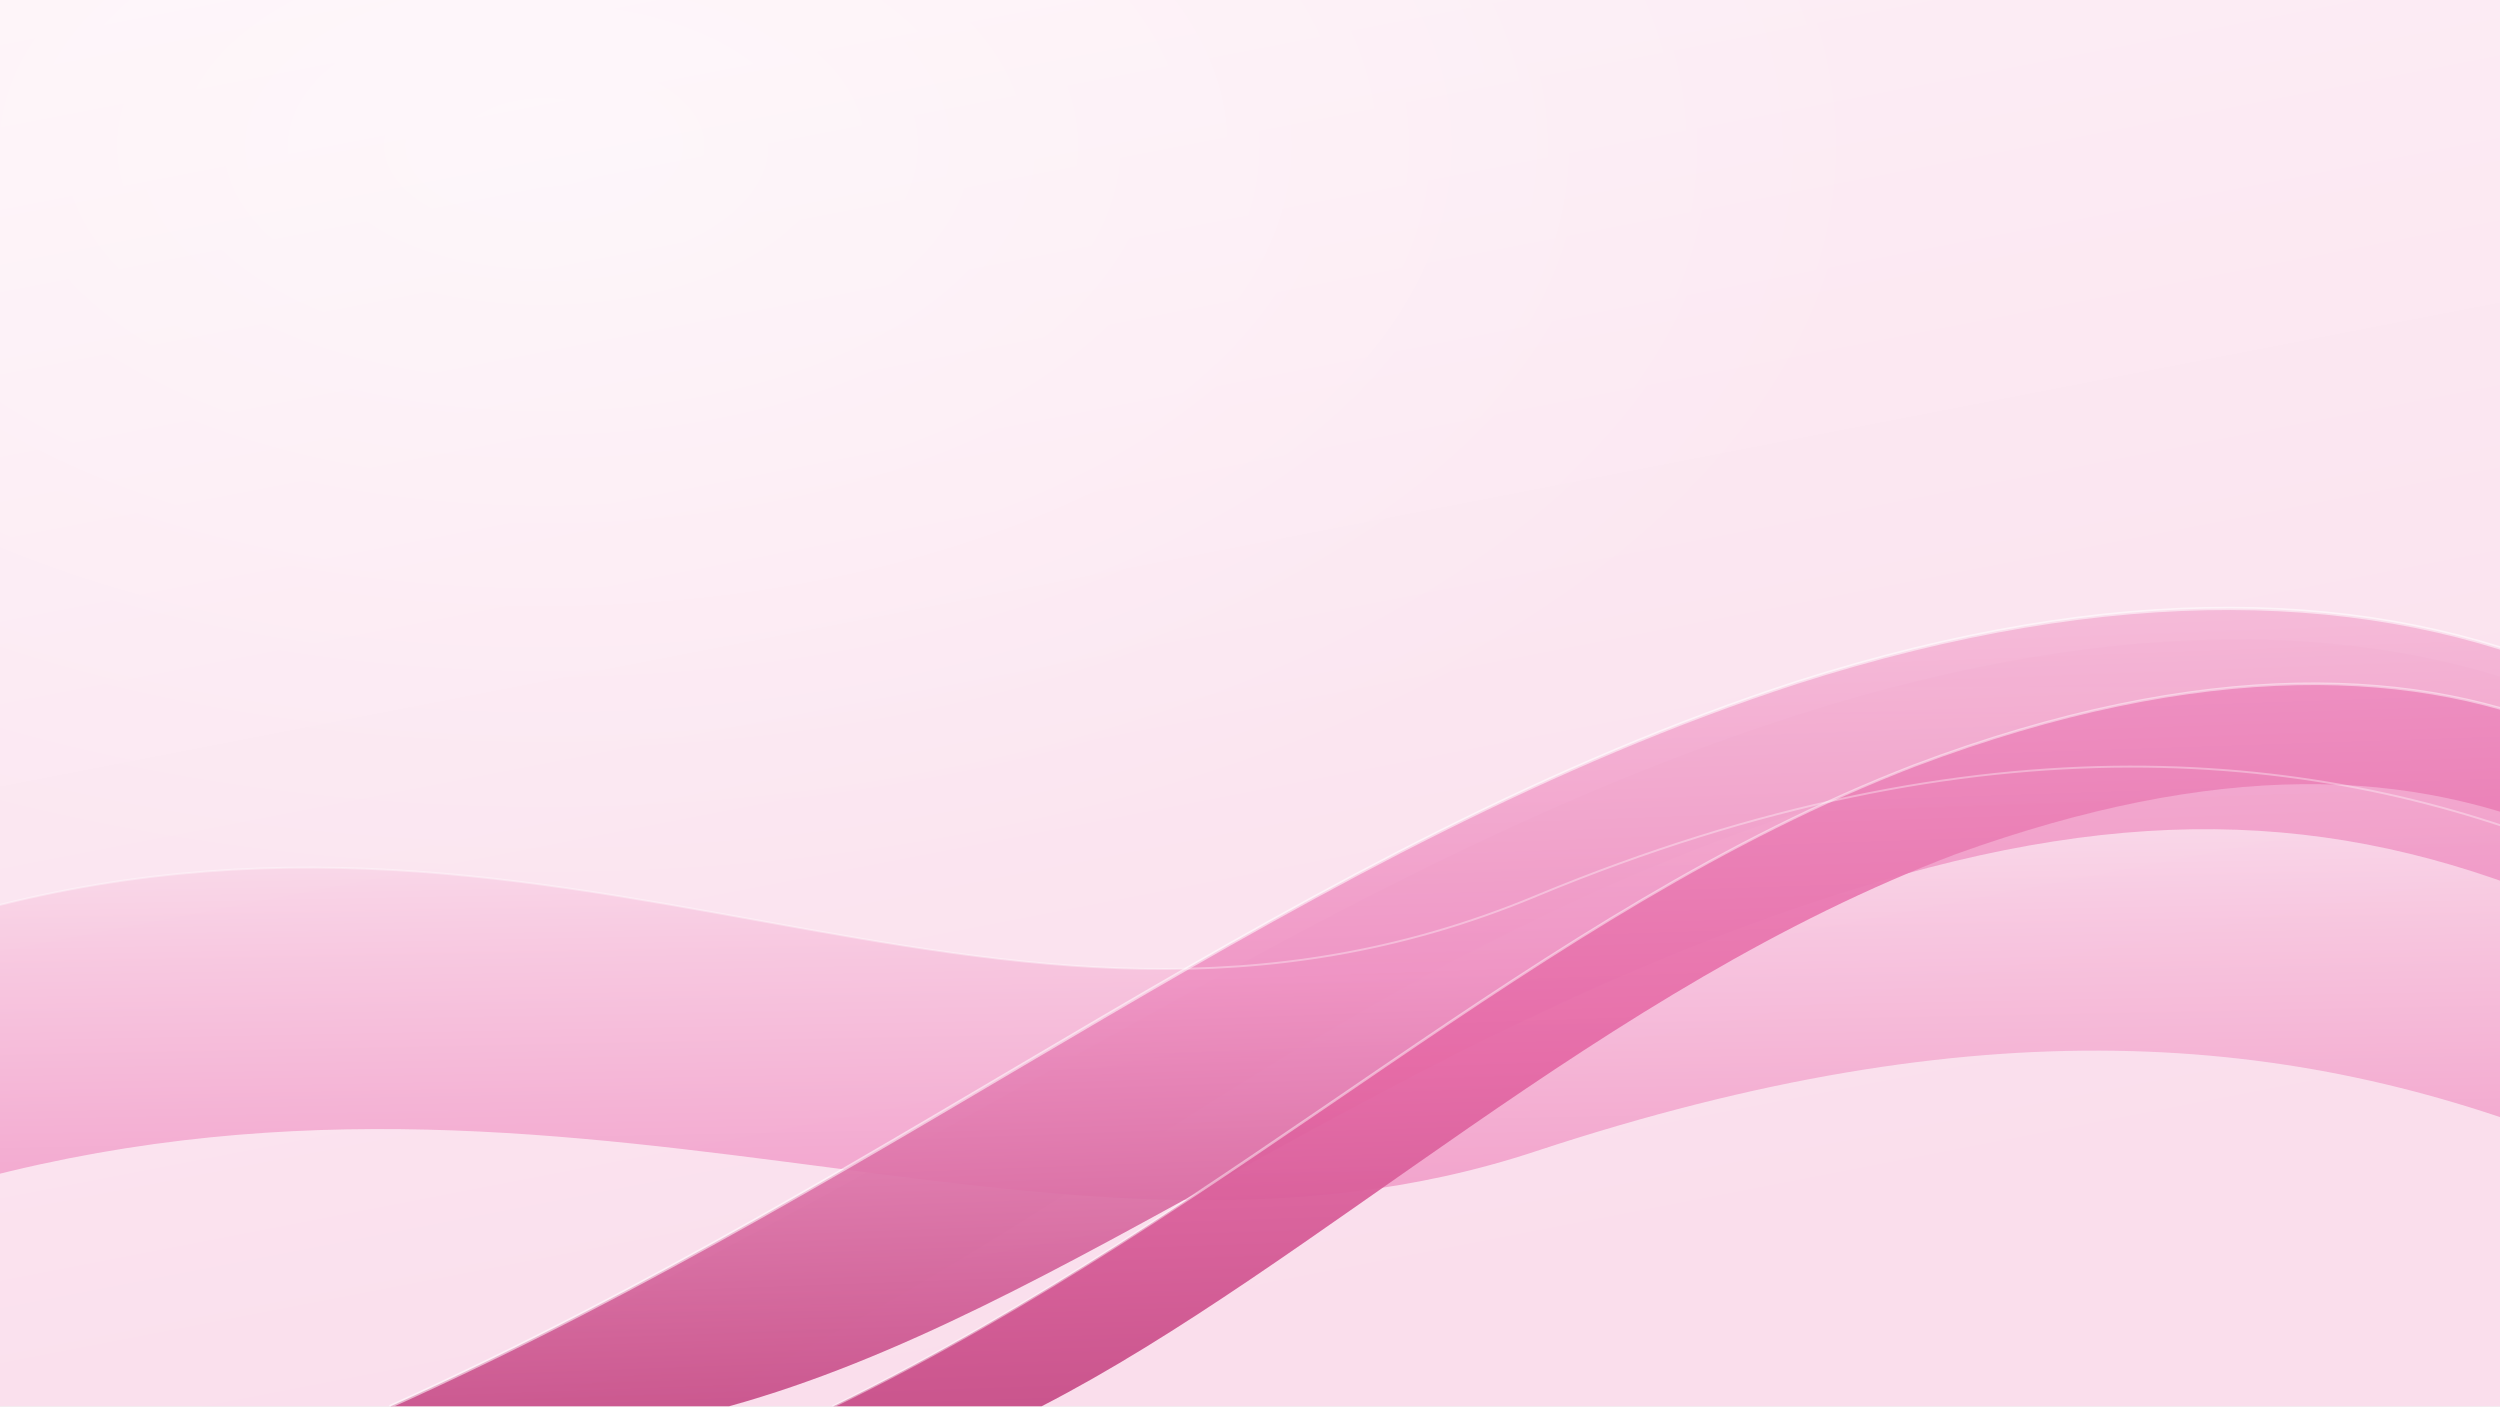
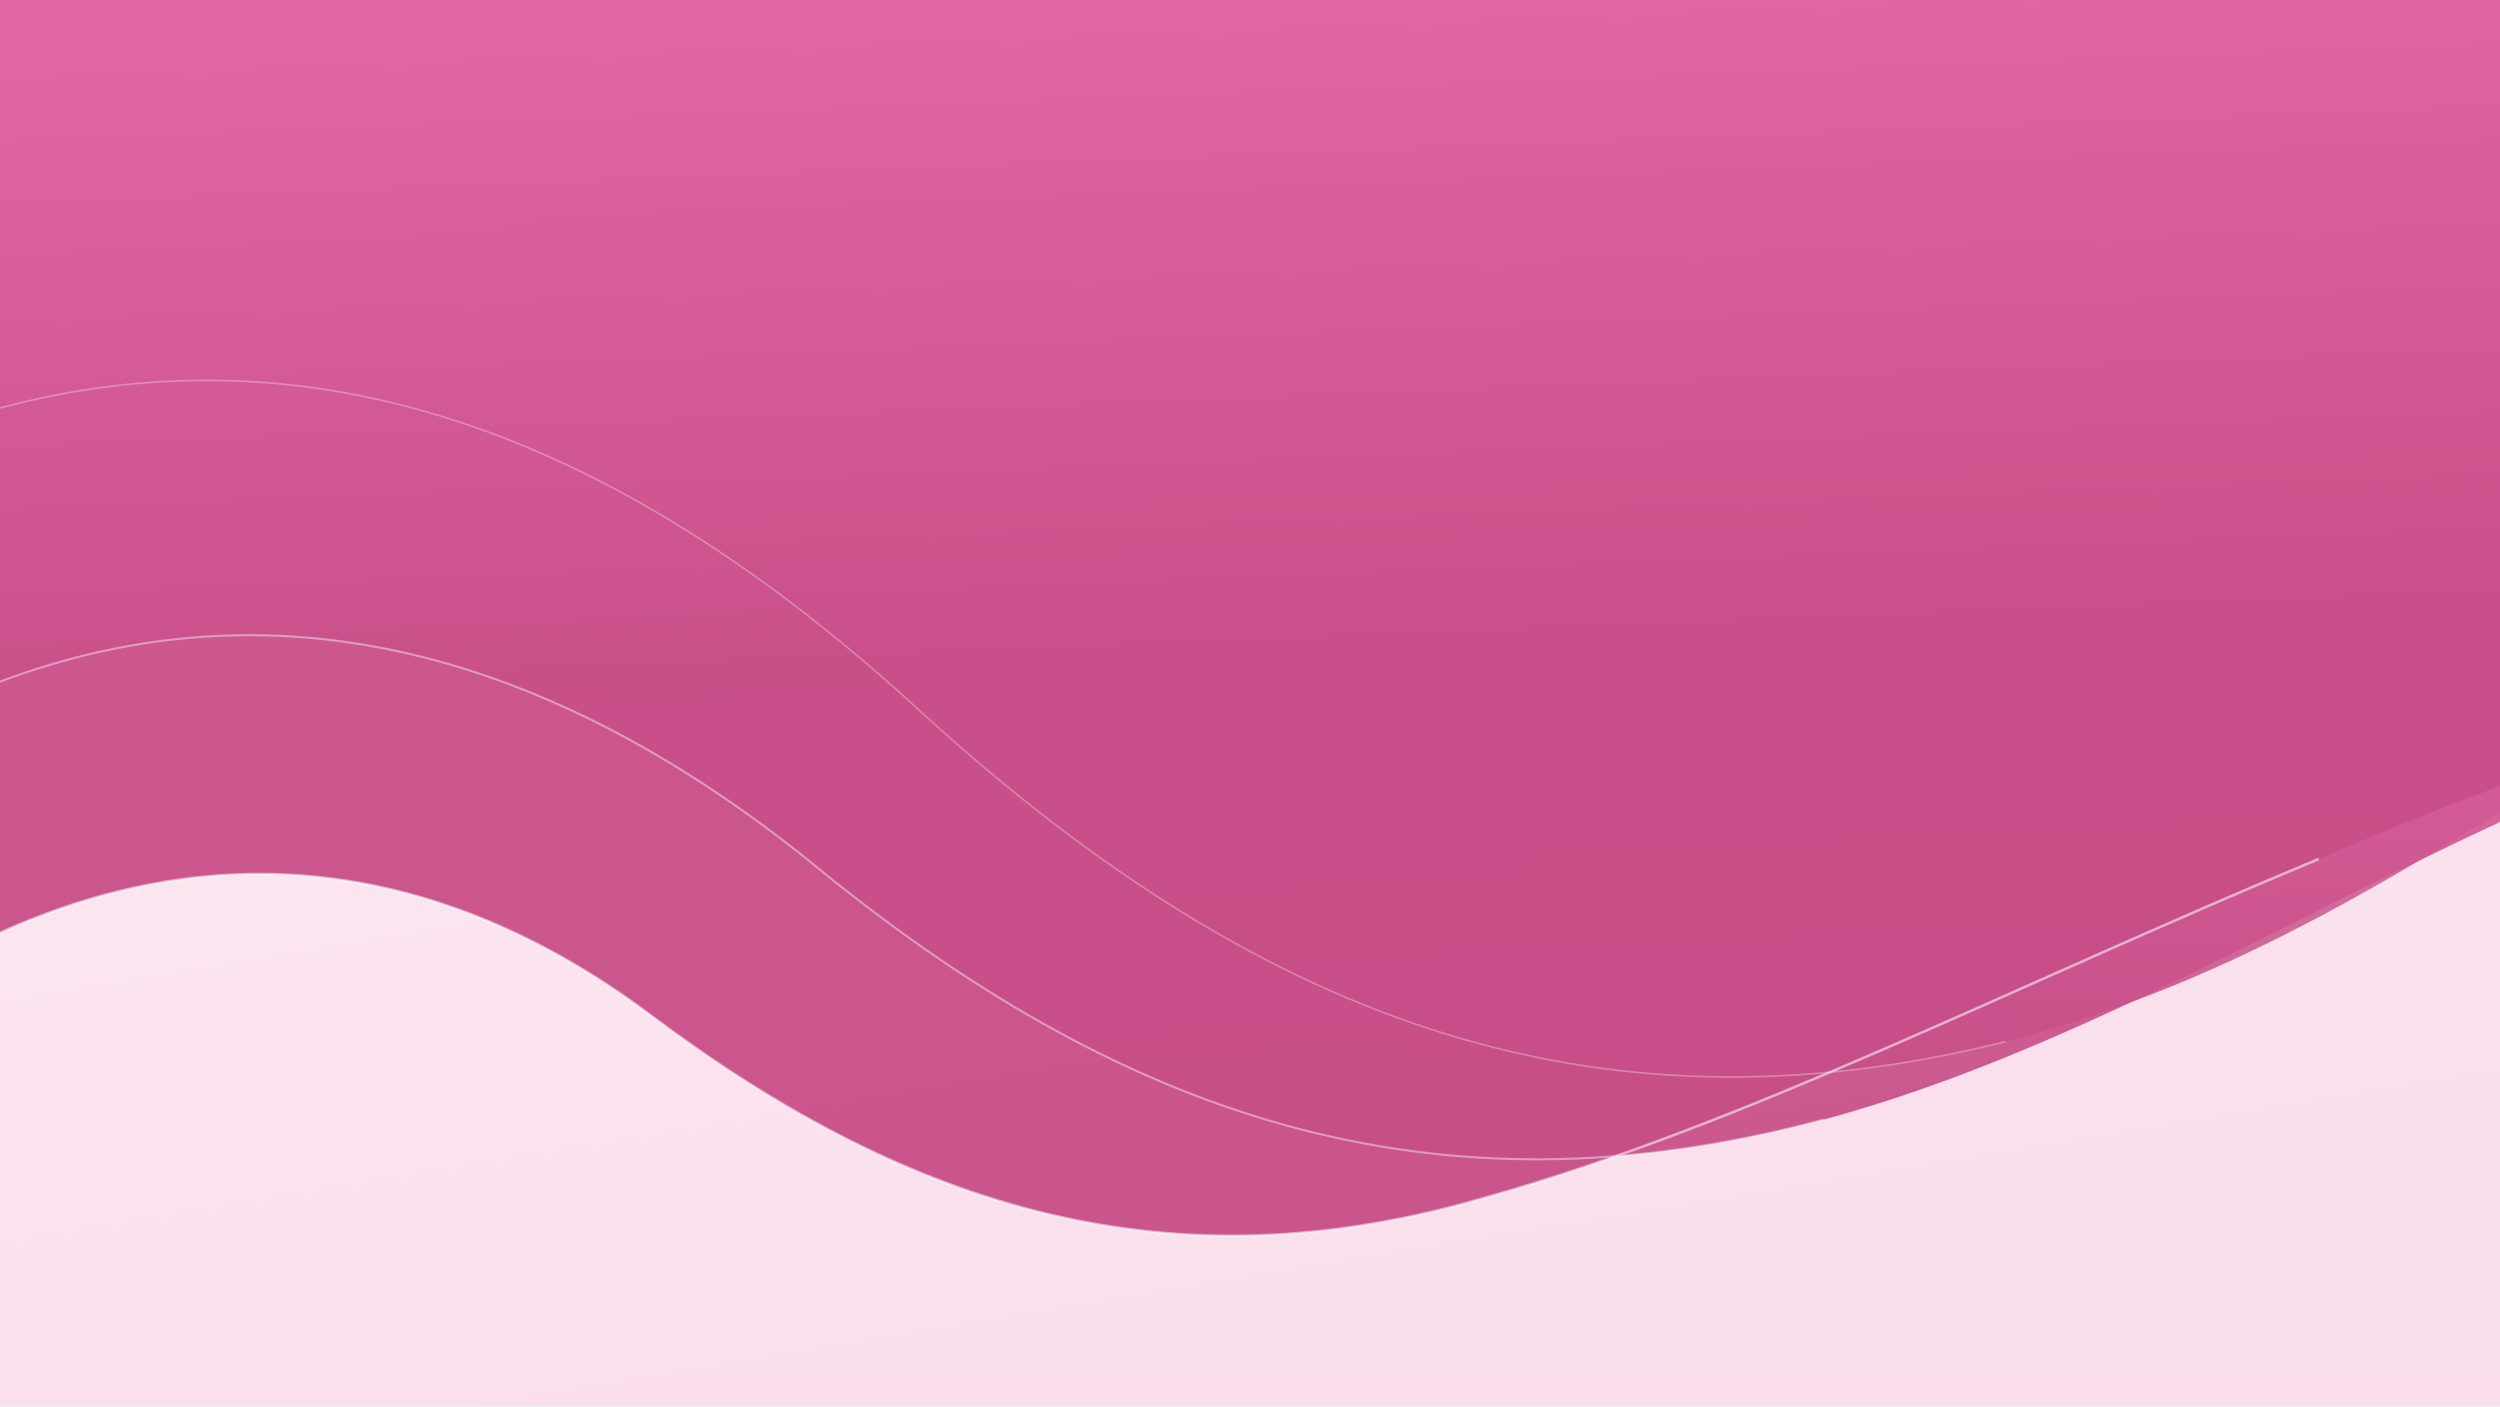
<svg xmlns="http://www.w3.org/2000/svg" viewBox="0 0 1920 1080" preserveAspectRatio="xMidYMid slice">
  <defs>
-     <linearGradient id="bg" x1="0" y1="0" x2="0.35" y2="1">
+     <linearGradient id="bg" x1="0" y1="0" x2="0.3" y2="1">
      <stop offset="0" stop-color="#fdf1f7" />
      <stop offset="1" stop-color="#fadeec" />
    </linearGradient>
-     <radialGradient id="key" cx="0.22" cy="0.1" r="0.9">
-       <stop offset="0" stop-color="#ffffff" stop-opacity="0.5" />
-       <stop offset="0.6" stop-color="#ffffff" stop-opacity="0" />
+     <radialGradient id="key" cx="0.15" cy="0.08" r="1">
+       <stop offset="0" stop-color="#ffffff" stop-opacity="0.55" />
+       <stop offset="0.55" stop-color="#ffffff" stop-opacity="0" />
    </radialGradient>
-     <linearGradient id="rA" x1="0" y1="0" x2="0.12" y2="1">
+     <linearGradient id="rA" x1="0" y1="0" x2="0.15" y2="1">
      <stop offset="0" stop-color="#fce9f3" />
-       <stop offset="0.45" stop-color="#f6bfdb" />
+       <stop offset="0.5" stop-color="#f6bfdb" />
      <stop offset="1" stop-color="#ef92c3" />
    </linearGradient>
-     <linearGradient id="rB" x1="0" y1="0" x2="0.1" y2="1">
+     <linearGradient id="rB" x1="0" y1="0" x2="0.12" y2="1">
      <stop offset="0" stop-color="#f6bfdb" />
      <stop offset="0.5" stop-color="#ef92c3" />
      <stop offset="1" stop-color="#c74e88" />
    </linearGradient>
-     <linearGradient id="rC" x1="0" y1="0" x2="0.08" y2="1">
+     <linearGradient id="rC" x1="0" y1="0" x2="0.1" y2="1">
      <stop offset="0" stop-color="#ef92c3" />
-       <stop offset="0.55" stop-color="#e56aa6" />
+       <stop offset="0.5" stop-color="#e56aa6" />
      <stop offset="1" stop-color="#c74e88" />
    </linearGradient>
-     <linearGradient id="shadow" x1="0" y1="0" x2="0" y2="1">
-       <stop offset="0" stop-color="#c74e88" stop-opacity="0.22" />
-       <stop offset="1" stop-color="#c74e88" stop-opacity="0" />
+     <linearGradient id="rD" x1="0" y1="0" x2="0.08" y2="1">
+       <stop offset="0" stop-color="#e56aa6" />
+       <stop offset="0.6" stop-color="#c74e88" />
+       <stop offset="1" stop-color="#c74e88" />
    </linearGradient>
  </defs>
  <rect width="1920" height="1080" fill="url(#bg)" />
  <rect width="1920" height="1080" fill="url(#key)" />
-   <path fill="url(#rA)" fill-opacity="0.75" d="M -60,712   C 430,556 758,864 1180,688   C 1522,546 1786,576 1980,656   L 1980,880   C 1760,792 1520,772 1180,884   C 800,1010 430,768 -60,918 Z" />
-   <path fill="url(#shadow)" d="M 300,1080   C 706,912 1006,668 1384,548   C 1630,470 1830,476 1980,542   L 1980,608   C 1820,548 1636,545 1400,618   C 1040,730 796,962 528,1080 Z" />
-   <path fill="url(#rB)" fill-opacity="0.92" d="M 300,1080   C 700,900 1000,648 1380,524   C 1624,446 1824,452 1980,520   L 1980,700   C 1806,624 1642,614 1420,684   C 1064,796 820,1008 560,1080 Z" />
-   <path fill="url(#rC)" fill-opacity="0.95" d="M 640,1080   C 952,928 1180,700 1470,588   C 1692,504 1862,512 1980,566   L 1980,646   C 1852,588 1702,584 1502,656   C 1232,758 1010,972 800,1080 Z" />
-   <path fill="none" stroke="#ffffff" stroke-opacity="0.55" stroke-width="2.5" stroke-linecap="round" d="M 300,1080 C 700,900 1000,648 1380,524 C 1624,446 1824,452 1980,520" />
-   <path fill="none" stroke="#ffffff" stroke-opacity="0.45" stroke-width="2" stroke-linecap="round" d="M 640,1080 C 952,928 1180,700 1470,588 C 1692,504 1862,512 1980,566" />
-   <path fill="none" stroke="#ffffff" stroke-opacity="0.35" stroke-width="1.5" stroke-linecap="round" d="M -60,712 C 430,556 758,864 1180,688 C 1522,546 1786,576 1980,656" />
+   <path fill="url(#rA)" fill-opacity="0.65" d="M-80,120   C 260,60 520,220 760,420   C 1040,660 1300,760 1620,700   C 1780,668 1900,600 1990,540   L 1990,-80 L -80,-80 Z" />
+   <path fill="url(#rB)" fill-opacity="0.85" d="M-80,340   C 220,220 480,340 700,540   C 960,780 1220,880 1540,800   C 1720,754 1860,660 1990,580   L 1990,-80 L -80,-80 Z" />
+   <path fill="url(#rC)" fill-opacity="0.92" d="M-80,560   C 180,420 420,500 620,660   C 860,858 1100,940 1400,860   C 1600,806 1780,690 1990,600   L 1990,-80 L -80,-80 Z" />
+   <path fill="url(#rD)" fill-opacity="0.95" d="M-80,760   C 140,620 340,660 500,780   C 700,930 900,990 1140,920   C 1340,864 1540,760 1780,660   C 1860,626 1930,598 1990,580   L 1990,-80 L -80,-80 Z" />
+   <path fill="none" stroke="#ffffff" stroke-opacity="0.55" stroke-width="2" stroke-linecap="round" d="M-80,760 C 140,620 340,660 500,780 C 700,930 900,990 1140,920 C 1340,864 1540,760 1780,660" />
+   <path fill="none" stroke="#ffffff" stroke-opacity="0.42" stroke-width="1.6" stroke-linecap="round" d="M-80,560 C 180,420 420,500 620,660 C 860,858 1100,940 1400,860" />
+   <path fill="none" stroke="#ffffff" stroke-opacity="0.3" stroke-width="1.3" stroke-linecap="round" d="M-80,340 C 220,220 480,340 700,540 C 960,780 1220,880 1540,800" />
</svg>
